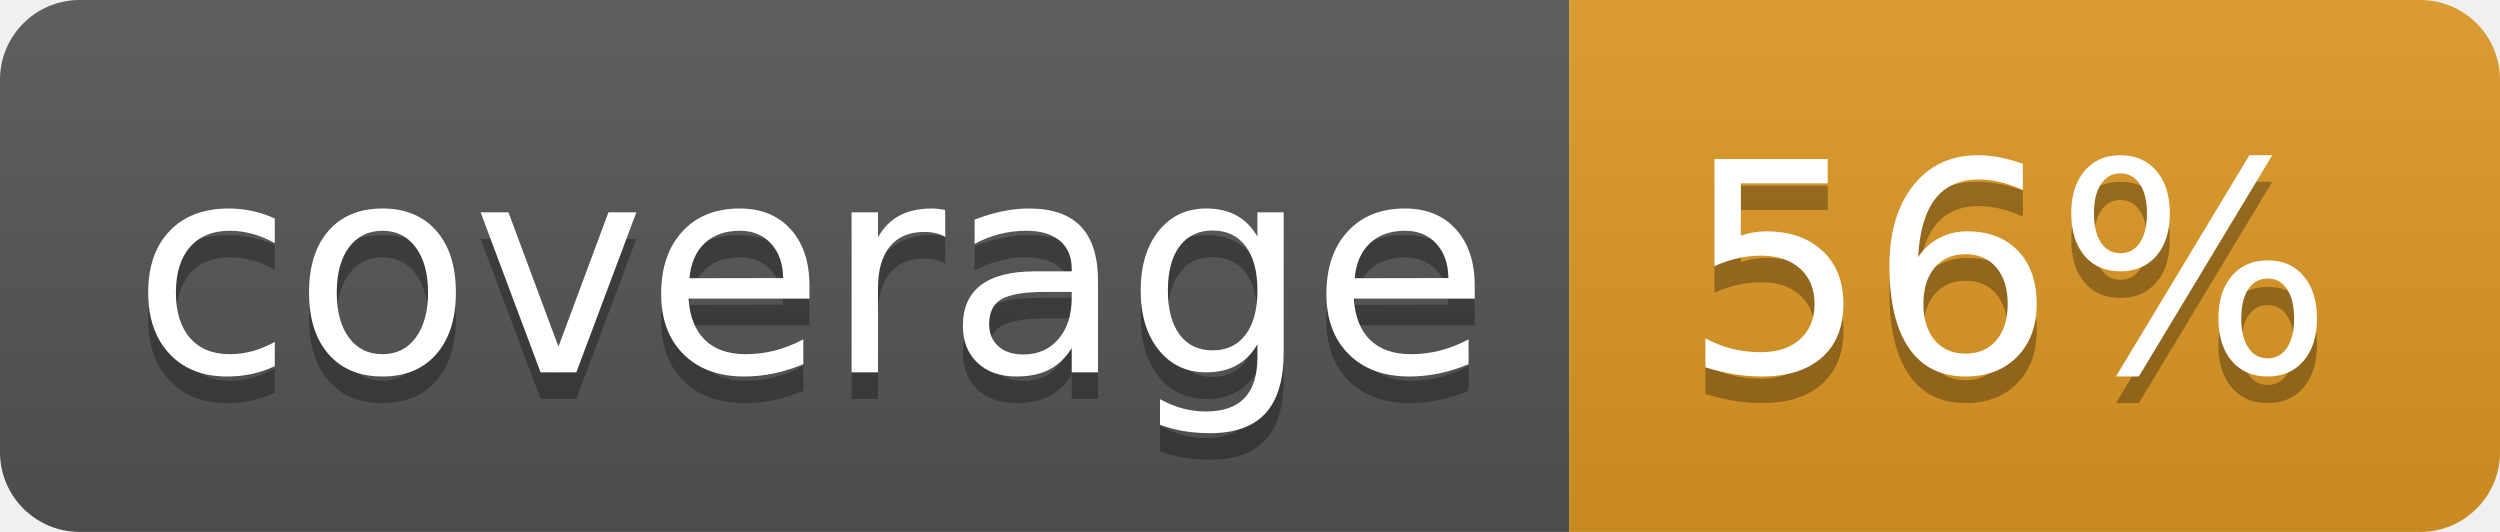
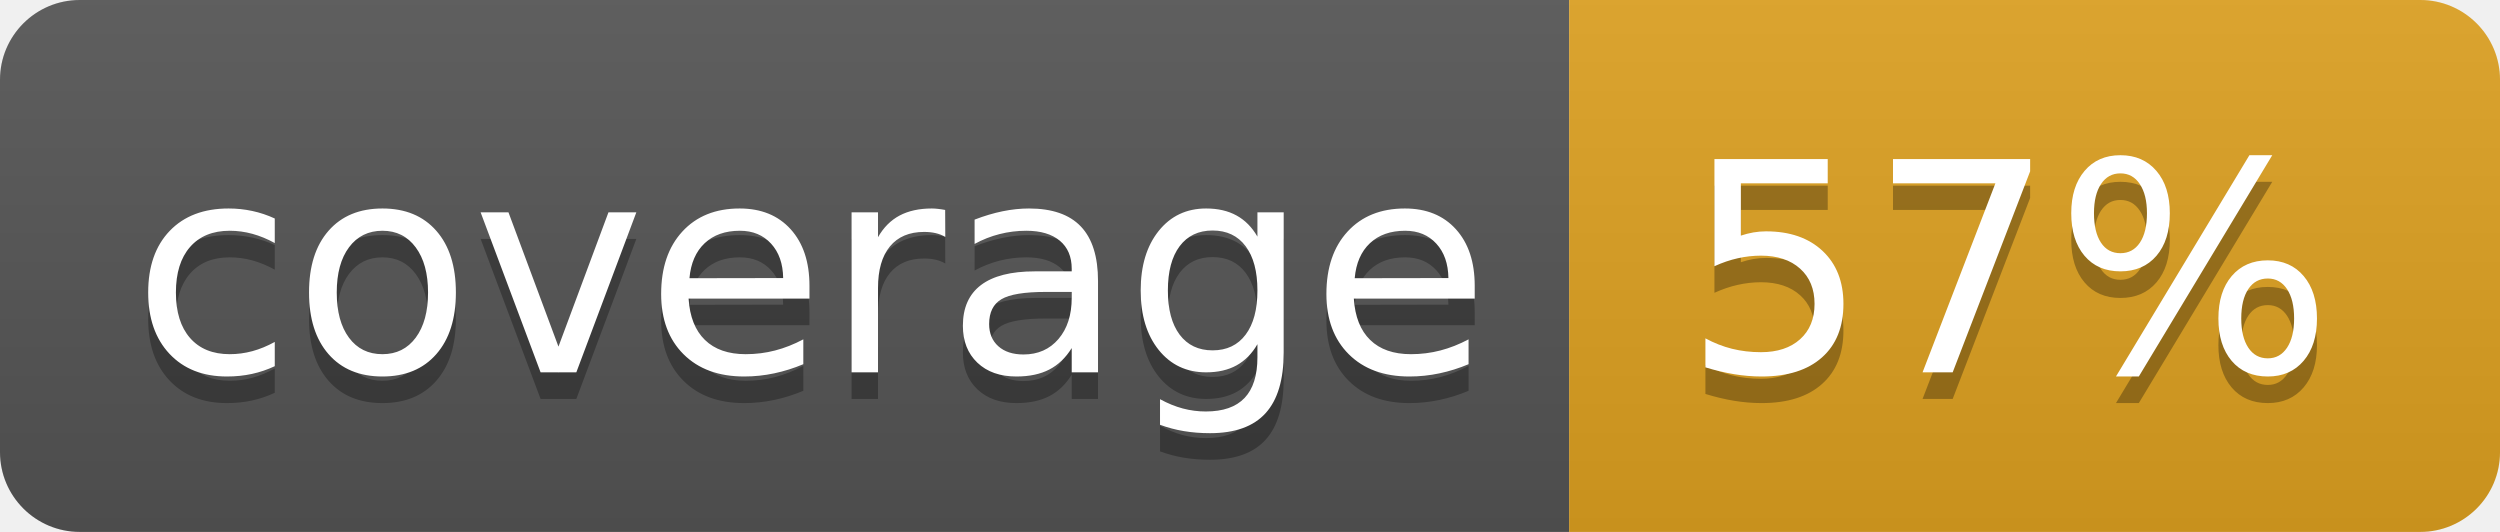
<svg xmlns="http://www.w3.org/2000/svg" width="94" height="20">
  <linearGradient id="b" x2="0" y2="100%">
    <stop offset="0" stop-color="#bbb" stop-opacity=".1" />
    <stop offset="1" stop-opacity=".1" />
  </linearGradient>
  <clipPath id="a">
    <rect width="94" height="20" rx="3" fill="#fff" />
  </clipPath>
  <g clip-path="url(#a)">
    <path fill="#555" d="M0 0h59v20H0z" />
-     <path fill="#df9924" d="M59 0h35v20H59z" />
+     <path fill="#dfa120" d="M59 0h35v20H59z" />
    <path fill="url(#b)" d="M0 0h94v20H0z" />
  </g>
  <g fill="#fff" text-anchor="middle" font-family="DejaVu Sans,Verdana,Geneva,sans-serif" font-size="110">
    <text x="305" y="150" fill="#010101" fill-opacity=".3" transform="scale(.1)" textLength="490">coverage</text>
    <text x="305" y="140" transform="scale(.1)" textLength="490">coverage</text>
-     <text x="755" y="150" fill="#010101" fill-opacity=".3" transform="scale(.1)" textLength="250">56%</text>
-     <text x="755" y="140" transform="scale(.1)" textLength="250">56%</text>
+     <text x="755" y="150" fill="#010101" fill-opacity=".3" transform="scale(.1)" textLength="250">57%</text>
+     <text x="755" y="140" transform="scale(.1)" textLength="250">57%</text>
  </g>
</svg>
